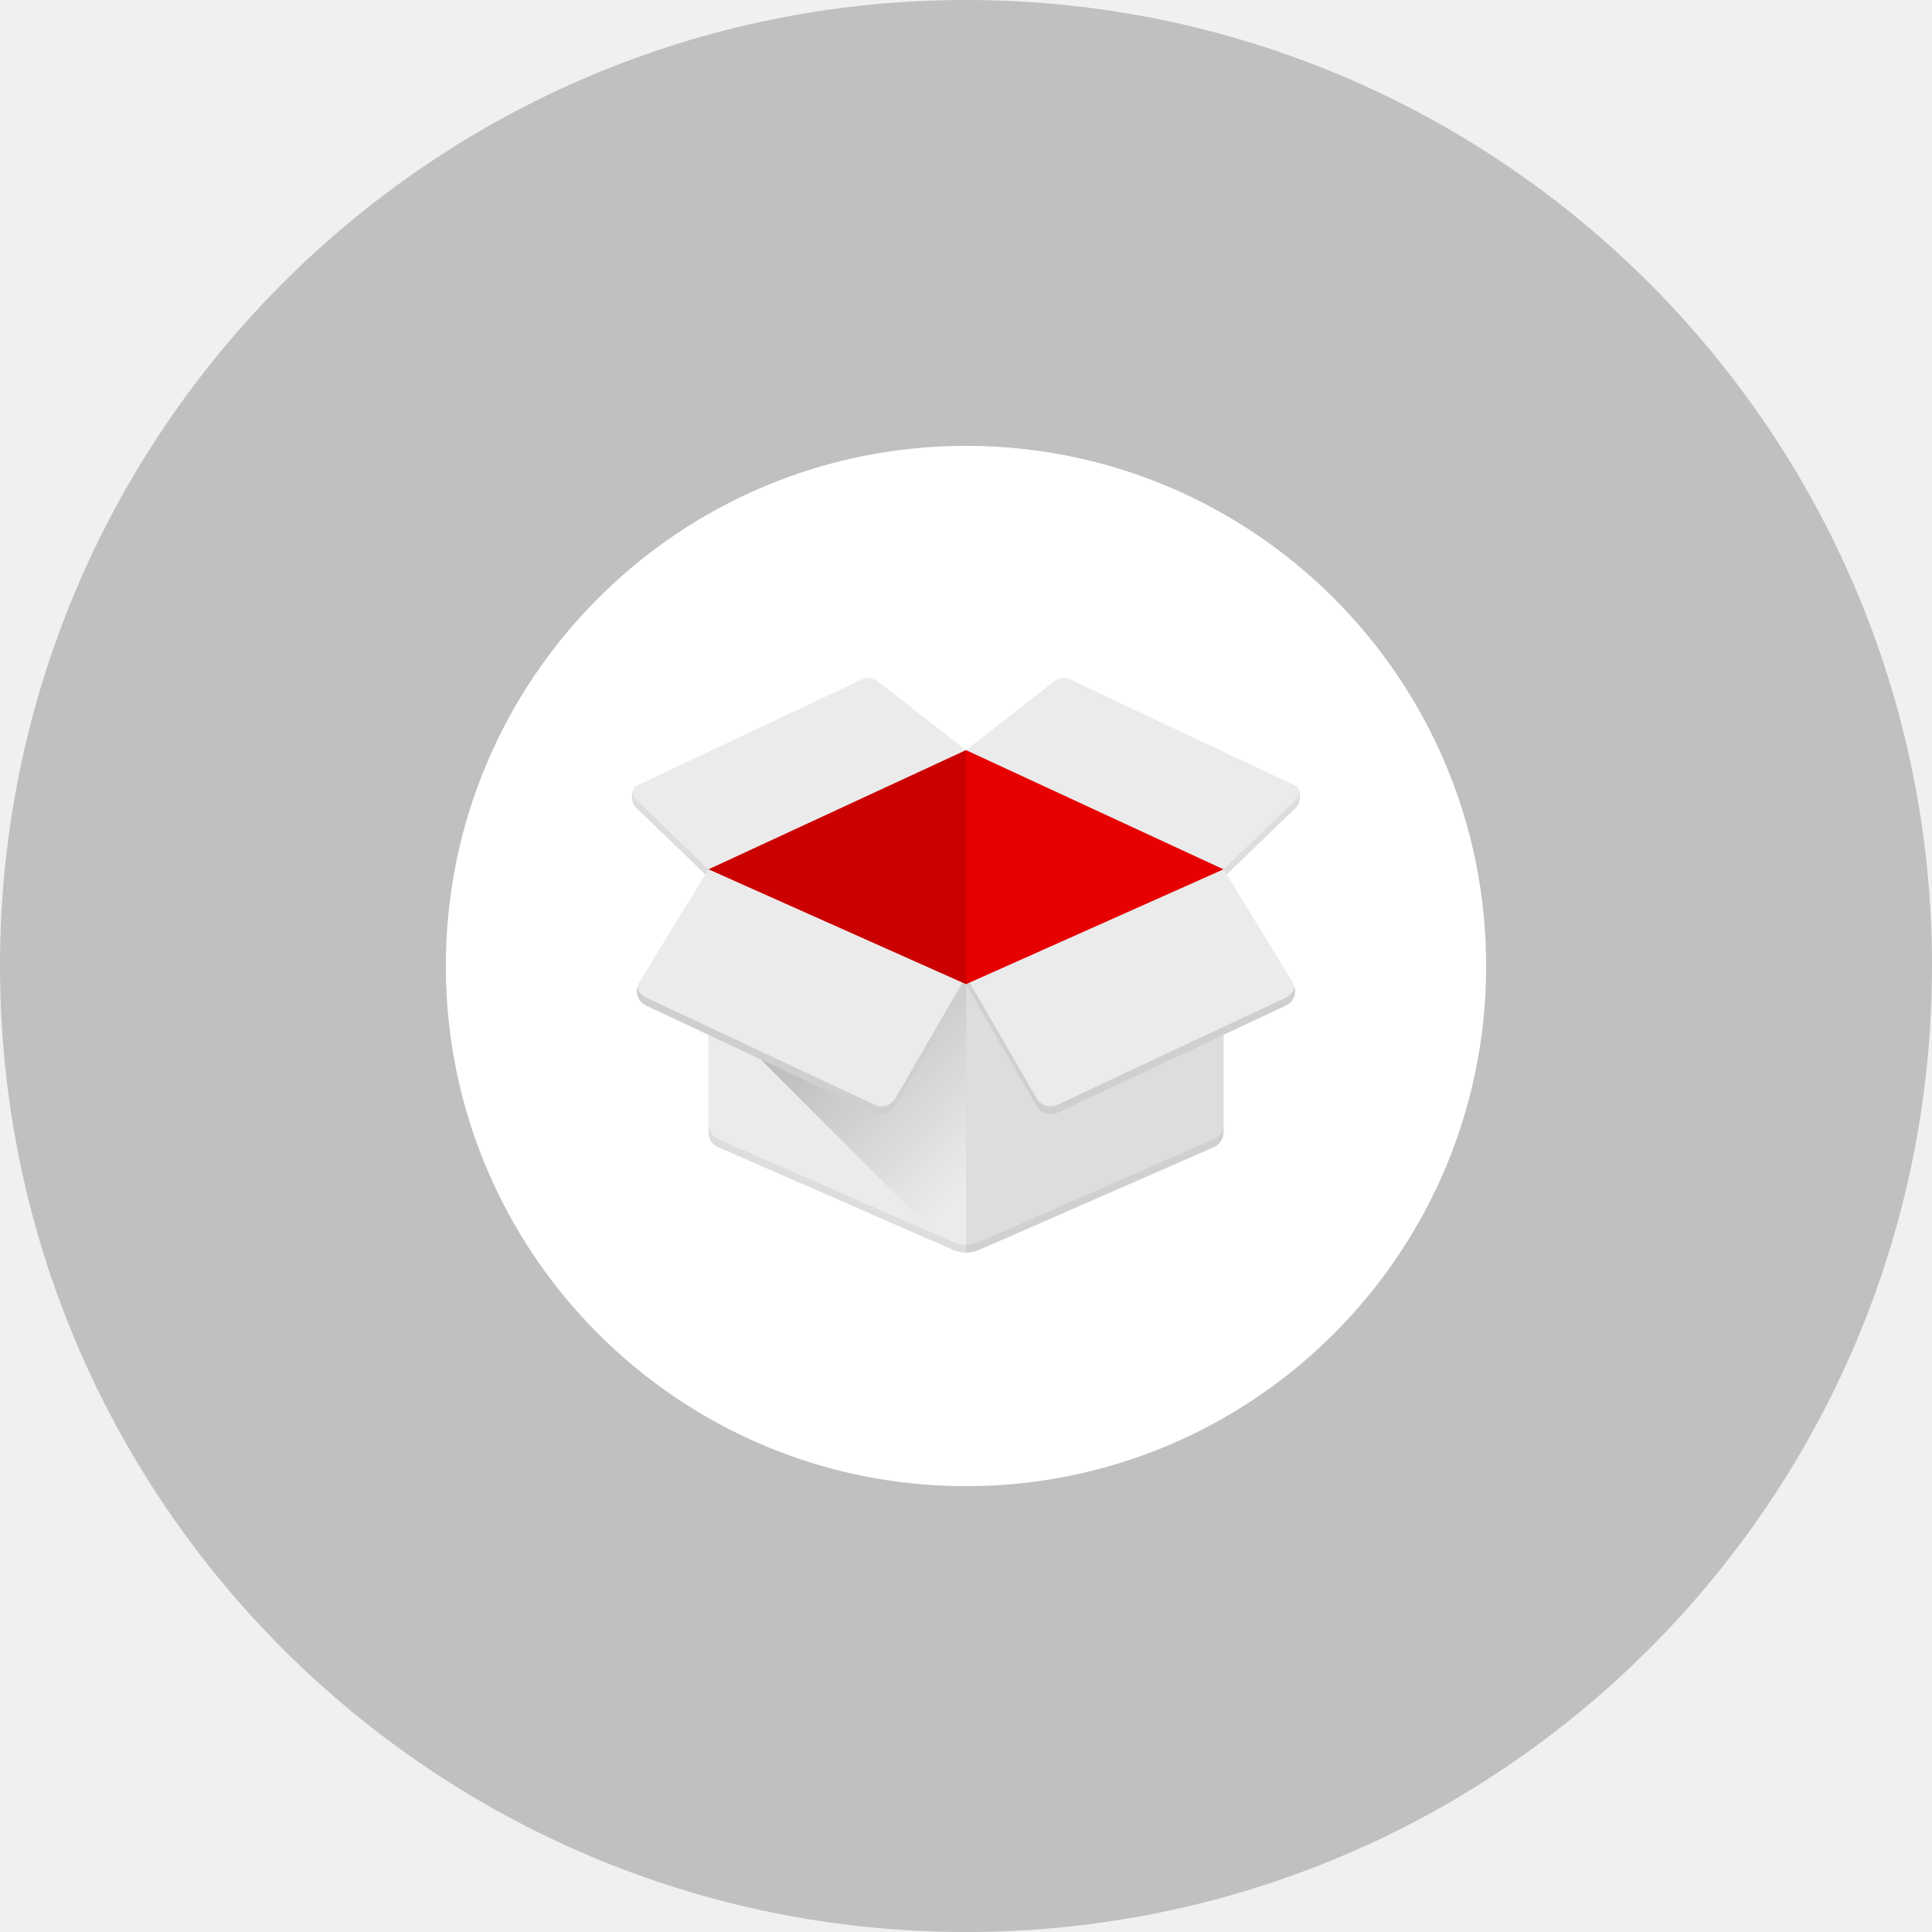
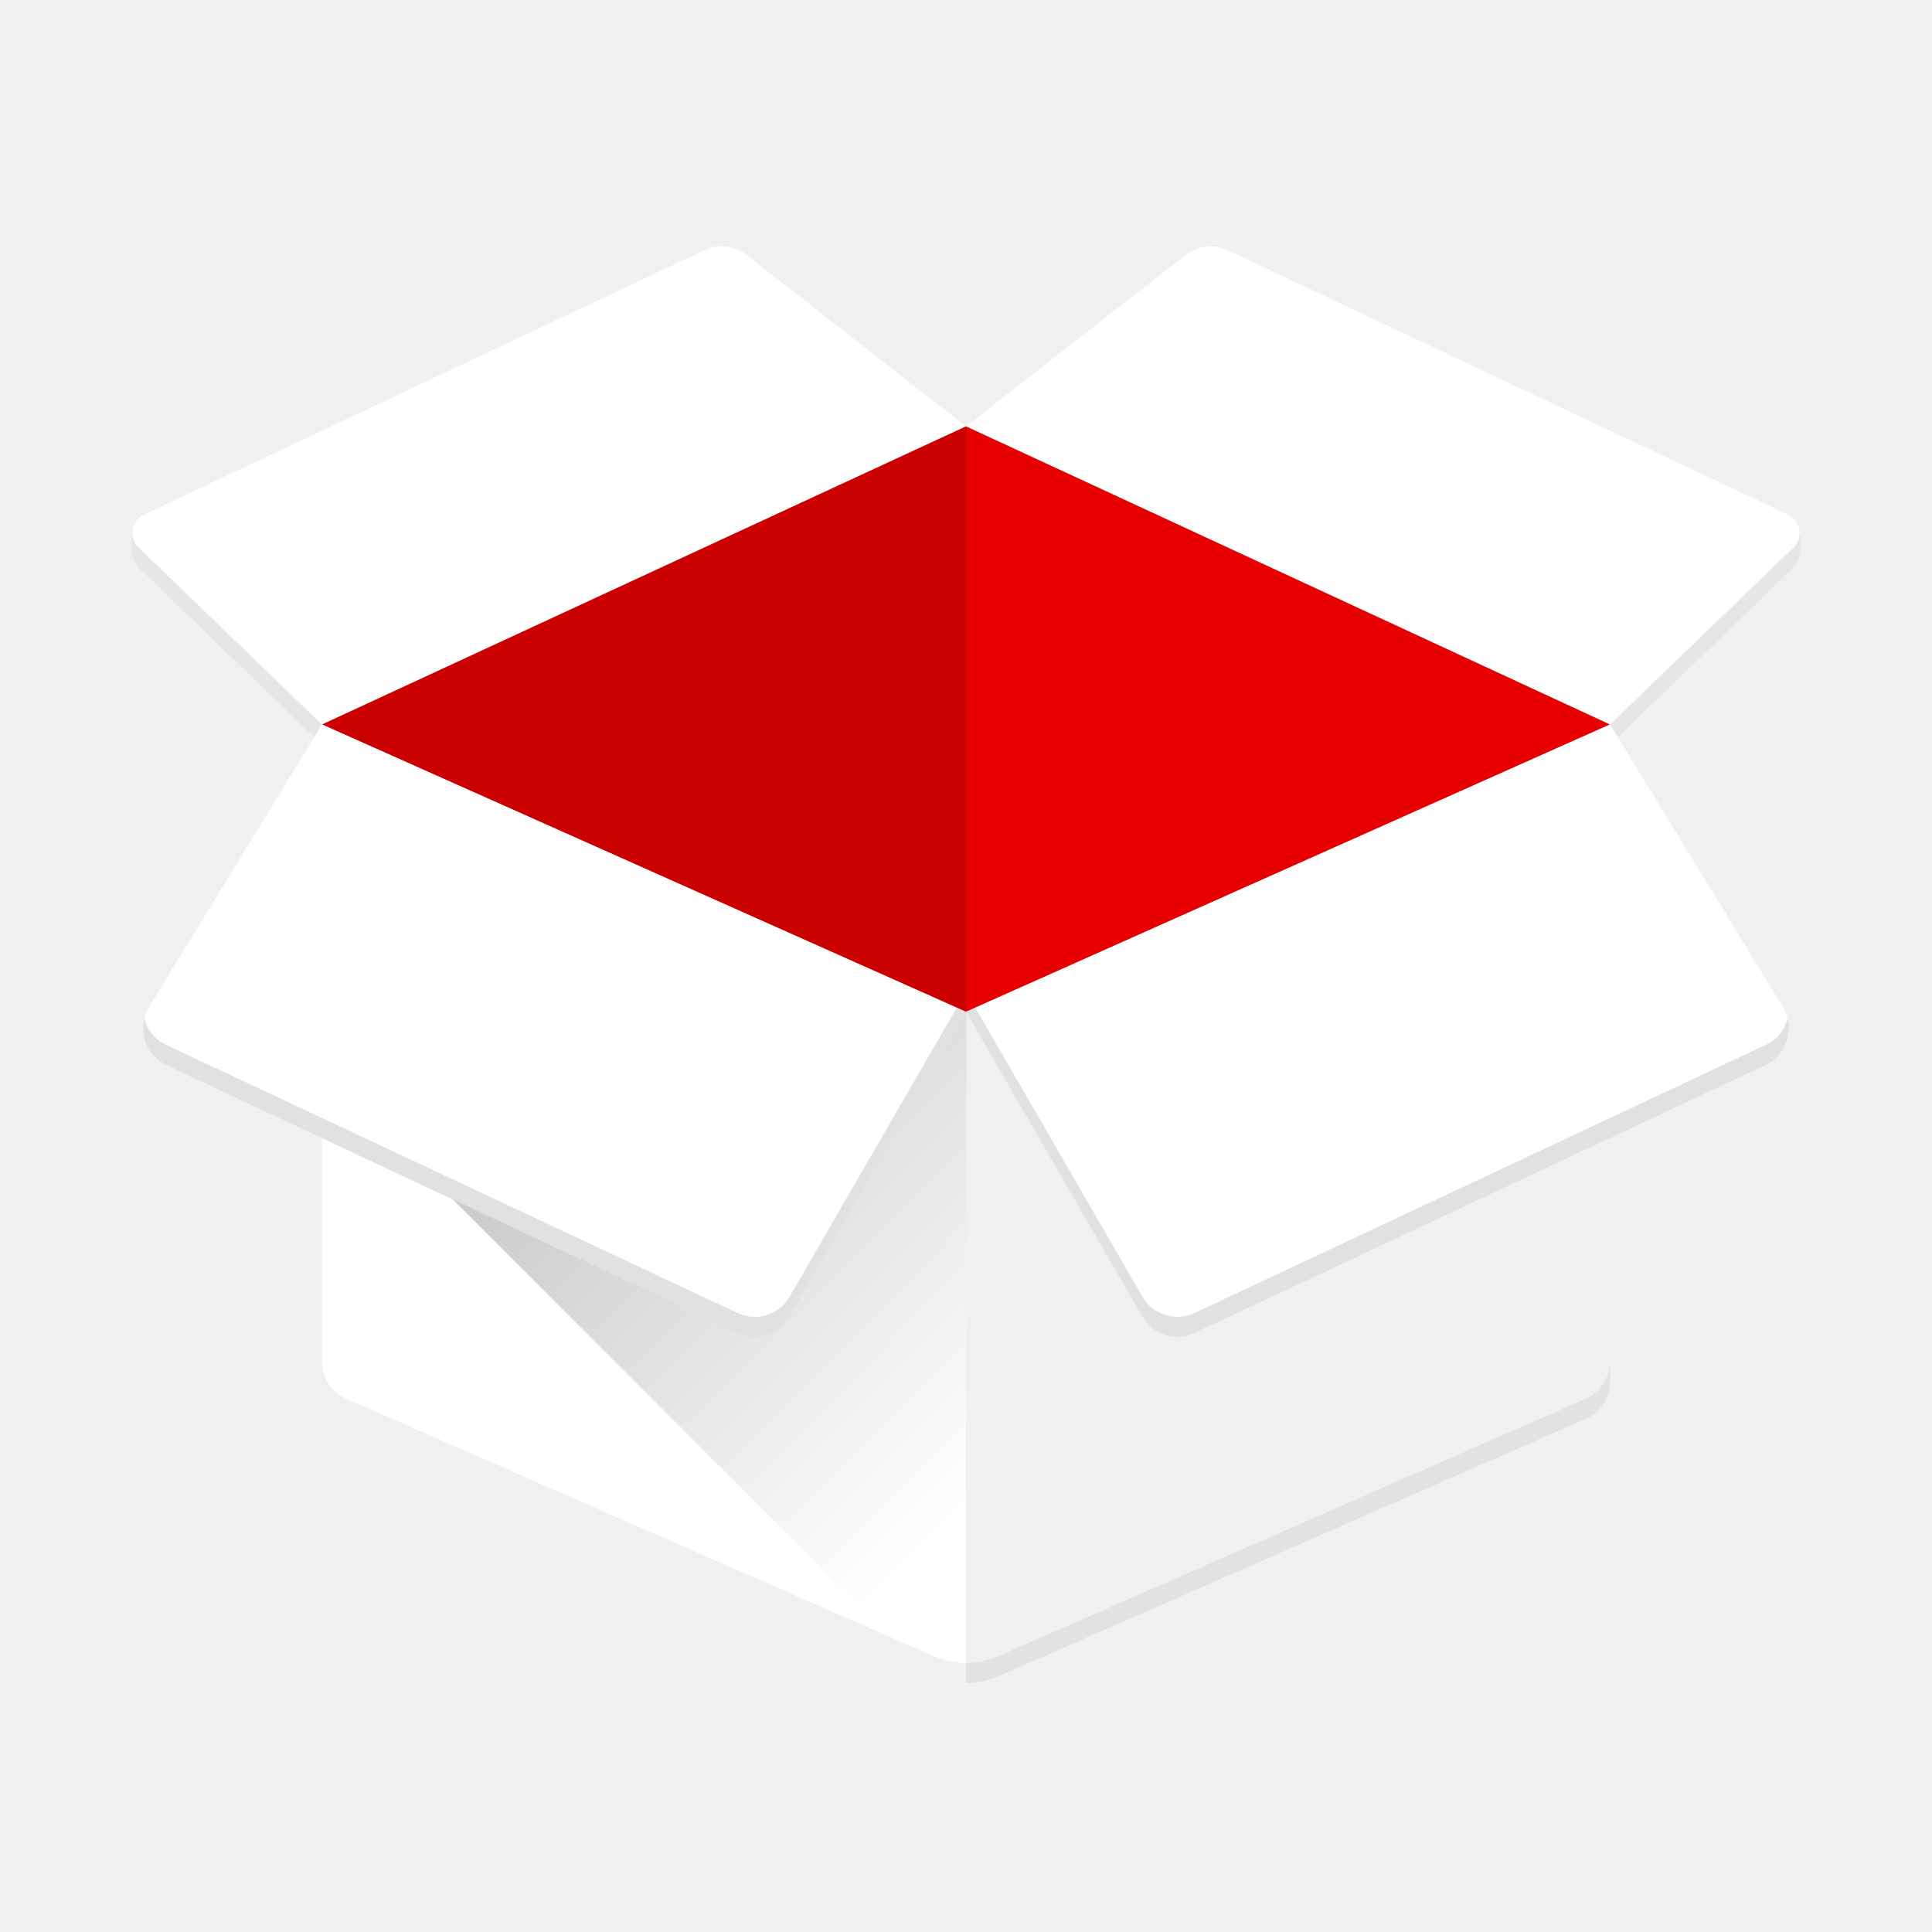
- <svg xmlns="http://www.w3.org/2000/svg" width="130" height="130" viewBox="0 0 130 130">
+ <svg xmlns="http://www.w3.org/2000/svg" width="84" height="84" viewBox="0 0 84 84">
  <defs>
-     <linearGradient id="a" x1="40.758%" x2="97.446%" y1="1.917%" y2="76.093%">
+     <linearGradient id="84gfjuh4oa" x1="40.758%" x2="97.446%" y1="1.917%" y2="76.093%">
      <stop offset="0%" />
      <stop offset="100%" stop-opacity="0" />
    </linearGradient>
  </defs>
  <g fill="none" fill-rule="evenodd">
-     <circle cx="65" cy="65" r="65" fill="#000" fill-opacity=".2" />
-     <circle cx="65" cy="65" r="35" fill="#FFF" fill-rule="nonzero" />
-     <path fill="#EBEBEB" fill-rule="nonzero" d="M65 51.02l-17.333 8.022-4.94-4.767c-.271-.27-.271-1.2.062-1.354l15.17-6.646c.37-.175.807-.125 1.129.127L65 51.02zM65 51.02l17.333 8.022 4.94-4.767c.271-.27.271-1.194-.06-1.354l-15.171-6.646a1.083 1.083 0 0 0-1.13.127L65 51.02z" />
-     <path fill="#000" fill-rule="nonzero" d="M65 51.02l-17.333 8.022-4.94-4.767c-.271-.27-.271-1.2.062-1.354l15.17-6.646c.37-.175.807-.125 1.129.127L65 51.02zM65 51.02l17.333 8.022 4.94-4.767c.271-.27.271-1.194-.06-1.354l-15.171-6.646a1.083 1.083 0 0 0-1.13.127L65 51.02z" opacity=".06" />
-     <path fill="#EBEBEB" fill-rule="nonzero" d="M65 66.219L47.667 58.5v17.71c.006.425.26.807.65.978l15.816 6.917a2.167 2.167 0 0 0 1.736 0l15.814-6.918c.395-.172.65-.56.65-.99V58.5L65 66.219z" />
-     <path fill="#000" fill-rule="nonzero" d="M65 66.219v18.08c.3 0 .595-.061.87-.18l15.813-6.932c.395-.172.65-.56.65-.99V58.5L65 66.219z" opacity=".06" />
-     <path fill="#EBEBEB" fill-rule="nonzero" d="M65 50.478L47.667 58.5l-4.94-4.767a.542.542 0 0 1 .146-.88l15.085-7.12c.37-.174.808-.125 1.13.127L65 50.478zM65 50.478L82.333 58.5l4.94-4.767a.542.542 0 0 0-.146-.88l-15.085-7.12a1.083 1.083 0 0 0-1.13.127L65 50.478z" />
-     <path fill="#E60000" fill-rule="nonzero" d="M65 66.235L47.667 58.5 65 50.475zM65 66.235L82.333 58.5 65 50.475z" />
-     <path fill="#000" fill-rule="nonzero" d="M65 66.235L47.667 58.5 65 50.475z" opacity=".12" />
-     <path fill="#EBEBEB" fill-rule="nonzero" d="M86.994 66.116l-4.66-7.616L65 66.232l4.748 8.21c.281.486.888.677 1.397.438l15.384-7.22a1.083 1.083 0 0 0 .465-1.544zM43.006 66.116l4.66-7.616L65 66.232l-4.748 8.212a1.083 1.083 0 0 1-1.397.439l-15.386-7.22a1.083 1.083 0 0 1-.463-1.547z" />
-     <path fill="url(#a)" fill-rule="nonzero" d="M26 27.232l-4.748 8.212a1.083 1.083 0 0 1-1.397.439l-7.668-3.6 12.749 12.748.197.087c.274.12.57.182.87.182V27.219l-.003.013z" opacity=".2" transform="translate(39 39)" />
-     <path fill="#000" fill-rule="nonzero" d="M81.683 76.646l-15.814 6.93a2.167 2.167 0 0 1-1.736 0l-15.816-6.93a1.083 1.083 0 0 1-.65-.991v.541c0 .43.255.82.65.991l15.816 6.918a2.167 2.167 0 0 0 1.736 0l15.814-6.918c.395-.172.65-.56.65-.99v-.542c0 .43-.255.819-.65.99z" opacity=".06" />
-     <path fill="#000" fill-rule="nonzero" d="M86.531 67.12l-15.383 7.221a1.083 1.083 0 0 1-1.398-.439l-4.5-7.78-.25.11 4.748 8.21c.281.486.888.677 1.397.438l15.384-7.22c.467-.223.712-.745.585-1.246-.08.31-.294.569-.583.707zM60.252 73.902a1.083 1.083 0 0 1-1.397.439l-15.386-7.22a1.083 1.083 0 0 1-.585-.705 1.083 1.083 0 0 0 .585 1.246l15.383 7.22c.51.24 1.116.049 1.398-.438L65 66.232l-.25-.11-4.498 7.78z" opacity=".12" />
-     <path d="M39 39h52v52H39z" />
+     <g fill-rule="nonzero">
+       <path fill="#F4F4F4" d="M42 19.417L14 32.375l-7.98-7.7c-.438-.437-.438-1.938.1-2.187l24.505-10.736a1.75 1.75 0 011.824.205l9.55 7.46zm0 0l28 12.958 7.98-7.7c.437-.437.437-1.929-.097-2.187L53.375 11.752a1.751 1.751 0 00-1.825.205L42 19.417z" />
+       <path fill="#000" d="M42 19.417L14 32.375l-7.98-7.7c-.438-.437-.438-1.938.1-2.187l24.505-10.736a1.75 1.75 0 011.824.205l9.55 7.46zm0 0l28 12.958 7.98-7.7c.437-.437.437-1.929-.097-2.187L53.375 11.752a1.751 1.751 0 00-1.825.205L42 19.417z" opacity=".06" />
+       <path fill="#FFF" d="M42 43.97L14 31.5v28.61a1.75 1.75 0 001.05 1.579L40.6 72.863c.893.39 1.91.39 2.804 0L68.95 61.689A1.752 1.752 0 0070 60.088V31.5L42 43.97z" />
+       <path fill="#000" d="M42 43.97v29.207c.483 0 .961-.1 1.404-.293L68.95 61.688A1.752 1.752 0 0070 60.087V31.5L42 43.97z" opacity=".06" />
+       <path fill="#FFF" d="M42 18.542L14 31.5l-7.98-7.7a.874.874 0 01.236-1.421l24.369-11.502a1.75 1.75 0 011.824.205l9.55 7.46zm0 0L70 31.5l7.98-7.7a.876.876 0 00-.237-1.421L53.375 10.877a1.751 1.751 0 00-1.825.205L42 18.542z" />
+       <path fill="#E60000" d="M42 43.995L14 31.5l28-12.963zm0 0L70 31.5 42 18.537z" />
+       <path fill="#000" d="M42 43.995L14 31.5l28-12.963z" opacity=".12" />
+       <path fill="#FFF" d="M77.529 43.803L69.999 31.5l-28 12.491 7.67 13.26a1.75 1.75 0 002.257.71l24.85-11.664a1.75 1.75 0 00.753-2.494z" />
+       <path fill="#FFF" d="M6.47 43.803L14 31.5l28 12.491-7.67 13.265a1.75 1.75 0 01-2.257.709L7.218 46.3a1.75 1.75 0 01-.748-2.498z" />
+       <path fill="url(#84gfjuh4oa)" d="M36.297 33.281l-7.67 13.265a1.75 1.75 0 01-2.257.709L13.984 41.44l20.593 20.594.32.14c.442.193.92.293 1.404.293V33.259l-.004.022z" opacity=".2" transform="translate(5.703 10.71)" />
+       <path fill="#000" d="M68.95 60.813L43.403 72.009c-.894.39-1.91.39-2.804 0L15.05 60.813A1.748 1.748 0 0114 59.212v.875c0 .695.413 1.323 1.05 1.6L40.6 72.862c.893.39 1.91.39 2.804 0L68.95 61.688A1.752 1.752 0 0070 60.087v-.875a1.75 1.75 0 01-1.05 1.6z" opacity=".06" />
+       <path fill="#000" d="M76.781 45.426L51.931 57.09a1.751 1.751 0 01-2.258-.709l-7.27-12.57-.402.18 7.669 13.26a1.75 1.75 0 002.257.71l24.85-11.664a1.75 1.75 0 00.945-2.013c-.129.501-.473.92-.94 1.142zM34.33 56.381a1.75 1.75 0 01-2.257.709L7.218 45.426a1.75 1.75 0 01-.945-1.137 1.75 1.75 0 00.945 2.012l24.85 11.664a1.751 1.751 0 002.258-.709L42 43.991l-.403-.18-7.267 12.57z" opacity=".12" />
+     </g>
+     <path d="M0 0h84v84H0z" />
  </g>
</svg>
